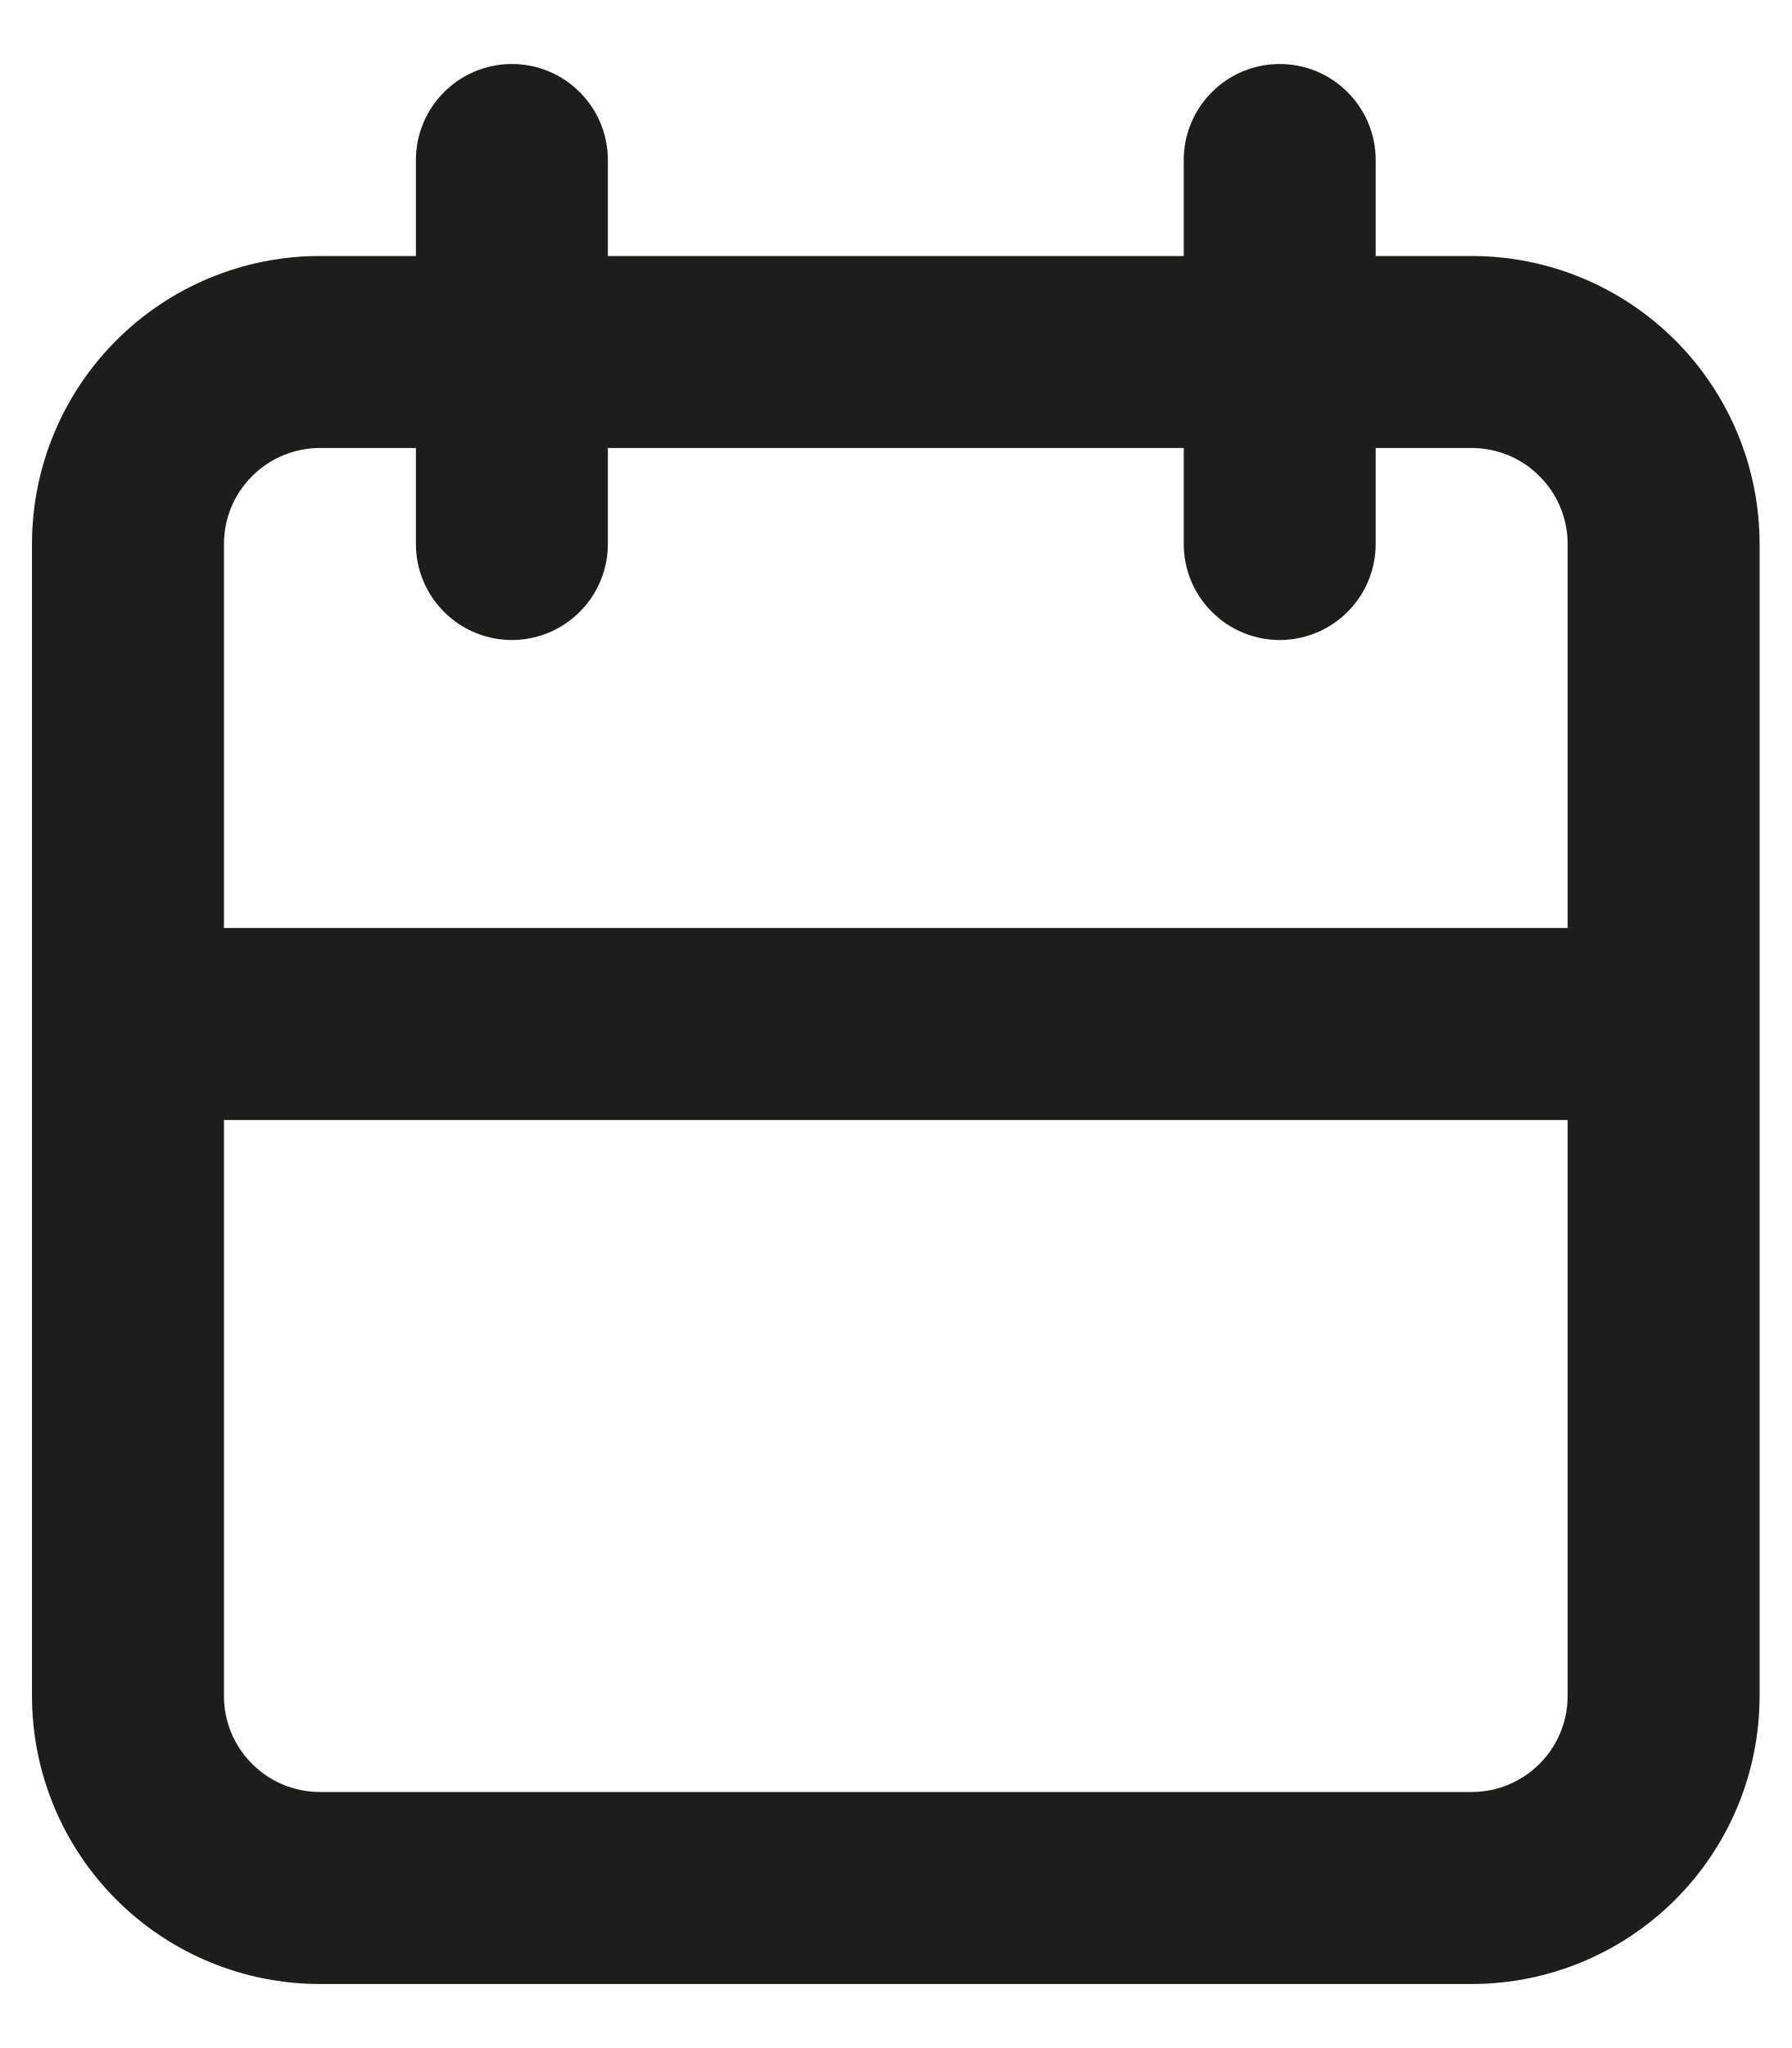
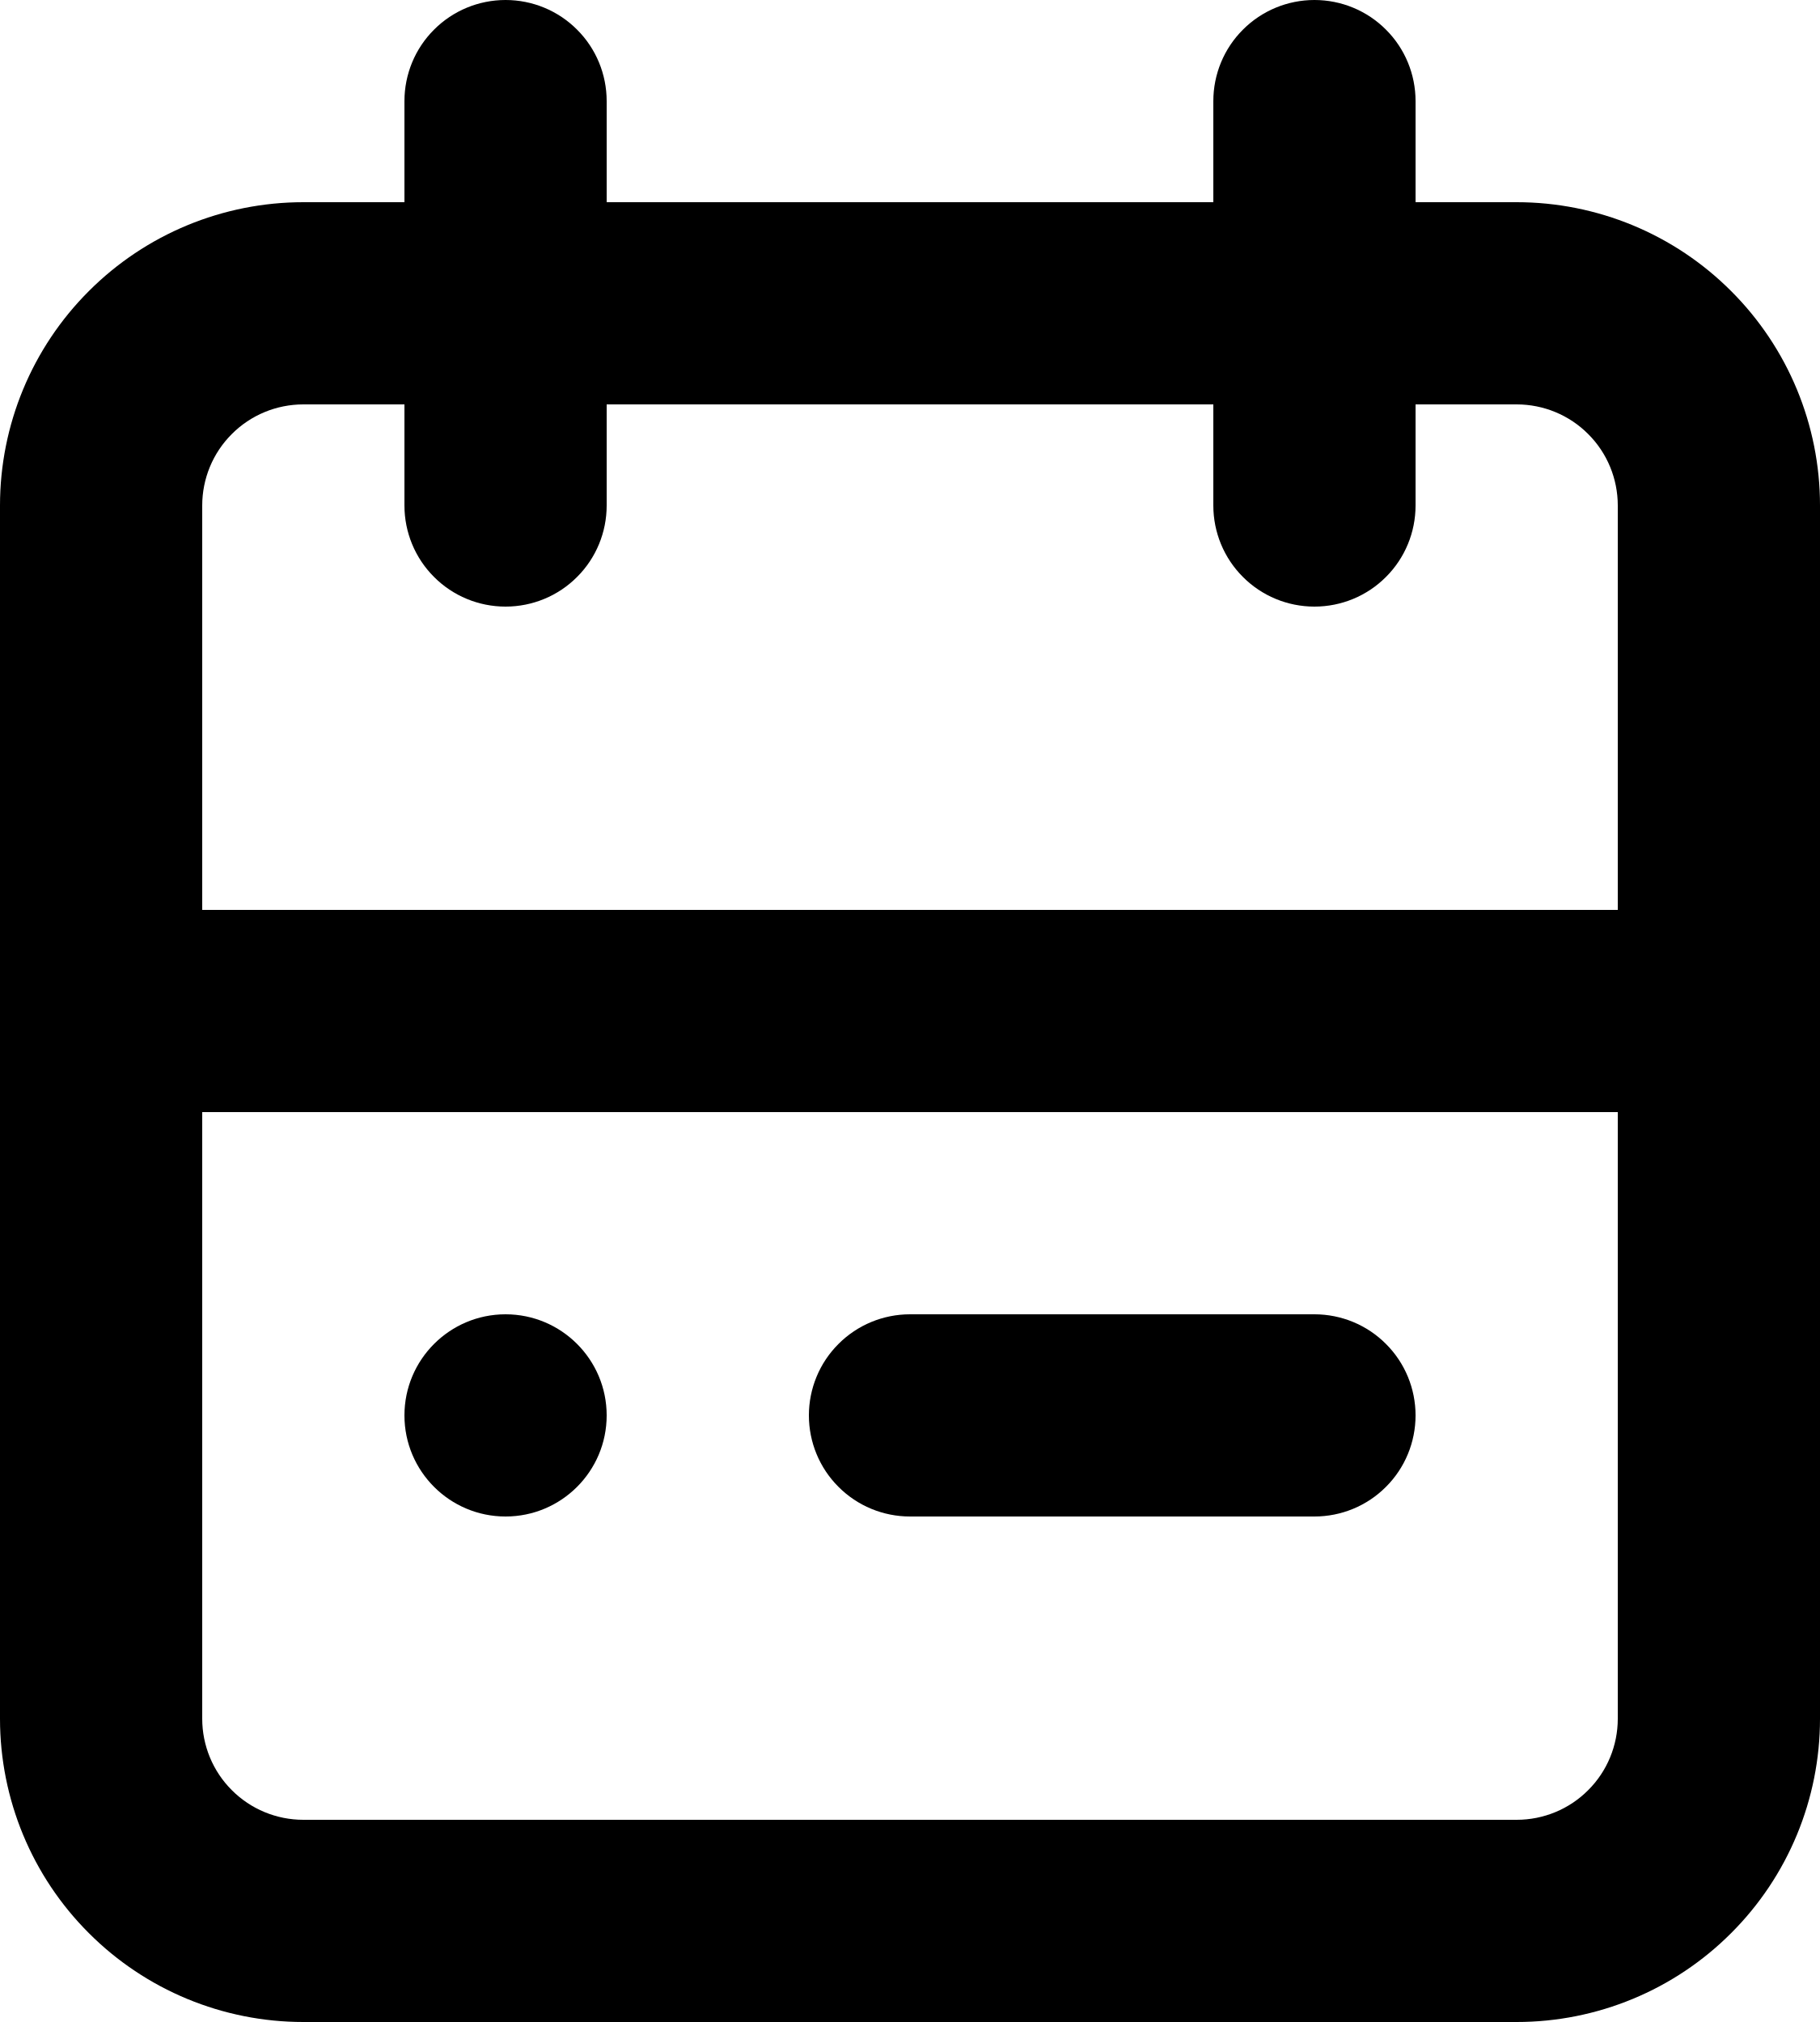
- <svg xmlns="http://www.w3.org/2000/svg" width="14" height="16" viewBox="0 0 14 16" fill="#FF0000">
-   <path d="M11.5 2H10.75V1.25C10.75 1.051 10.671 0.86 10.53 0.72C10.39 0.579 10.199 0.5 10 0.5C9.801 0.5 9.61 0.579 9.47 0.72C9.329 0.86 9.25 1.051 9.25 1.25V2H4.75V1.25C4.75 1.051 4.671 0.86 4.53 0.72C4.39 0.579 4.199 0.5 4 0.5C3.801 0.5 3.61 0.579 3.47 0.72C3.329 0.86 3.25 1.051 3.25 1.25V2H2.5C1.903 2 1.331 2.237 0.909 2.659C0.487 3.081 0.25 3.653 0.25 4.25V13.25C0.25 13.847 0.487 14.419 0.909 14.841C1.331 15.263 1.903 15.5 2.5 15.5H11.5C12.097 15.5 12.669 15.263 13.091 14.841C13.513 14.419 13.75 13.847 13.75 13.25V4.25C13.75 3.653 13.513 3.081 13.091 2.659C12.669 2.237 12.097 2 11.5 2ZM2.5 3.5H3.25V4.25C3.25 4.449 3.329 4.64 3.47 4.78C3.61 4.921 3.801 5 4 5C4.199 5 4.39 4.921 4.53 4.78C4.671 4.64 4.75 4.449 4.75 4.25V3.5H9.25V4.25C9.25 4.449 9.329 4.64 9.47 4.78C9.61 4.921 9.801 5 10 5C10.199 5 10.39 4.921 10.53 4.78C10.671 4.64 10.75 4.449 10.75 4.25V3.5H11.5C11.699 3.5 11.89 3.579 12.03 3.72C12.171 3.86 12.25 4.051 12.25 4.25V7.25H1.75V4.25C1.75 4.051 1.829 3.86 1.97 3.72C2.11 3.579 2.301 3.5 2.5 3.5ZM11.5 14H2.5C2.301 14 2.11 13.921 1.97 13.78C1.829 13.64 1.75 13.449 1.75 13.25V8.75H12.25V13.25C12.25 13.449 12.171 13.64 12.03 13.78C11.89 13.921 11.699 14 11.5 14Z" fill="#1D1D1B" />
+ <svg xmlns="http://www.w3.org/2000/svg" width="18" height="20" viewBox="0 0 18 20" fill="none">
+   <path d="M15 2H14V1C14 0.735 13.895 0.48 13.707 0.293C13.52 0.105 13.265 0 13 0C12.735 0 12.48 0.105 12.293 0.293C12.105 0.48 12 0.735 12 1V2H6V1C6 0.735 5.895 0.48 5.707 0.293C5.52 0.105 5.265 0 5 0C4.735 0 4.48 0.105 4.293 0.293C4.105 0.48 4 0.735 4 1V2H3C2.204 2 1.441 2.316 0.879 2.879C0.316 3.441 0 4.204 0 5V17C0 17.796 0.316 18.559 0.879 19.121C1.441 19.684 2.204 20 3 20H15C15.796 20 16.559 19.684 17.121 19.121C17.684 18.559 18 17.796 18 17V5C18 4.204 17.684 3.441 17.121 2.879C16.559 2.316 15.796 2 15 2V2ZM3 4H4V5C4 5.265 4.105 5.52 4.293 5.707C4.48 5.895 4.735 6 5 6C5.265 6 5.52 5.895 5.707 5.707C5.895 5.52 6 5.265 6 5V4H12V5C12 5.265 12.105 5.52 12.293 5.707C12.48 5.895 12.735 6 13 6C13.265 6 13.52 5.895 13.707 5.707C13.895 5.52 14 5.265 14 5V4H15C15.265 4 15.52 4.105 15.707 4.293C15.895 4.48 16 4.735 16 5V9H2V5C2 4.735 2.105 4.48 2.293 4.293C2.48 4.105 2.735 4 3 4V4ZM15 18H3C2.735 18 2.48 17.895 2.293 17.707C2.105 17.52 2 17.265 2 17V11H16V17C16 17.265 15.895 17.52 15.707 17.707C15.52 17.895 15.265 18 15 18Z" fill="black" />
+   <path d="M5 15C5.552 15 6 14.552 6 14C6 13.448 5.552 13 5 13C4.448 13 4 13.448 4 14C4 14.552 4.448 15 5 15Z" fill="black" />
+   <path d="M13 13H9C8.735 13 8.48 13.105 8.293 13.293C8.105 13.48 8 13.735 8 14C8 14.265 8.105 14.52 8.293 14.707C8.48 14.895 8.735 15 9 15H13C13.265 15 13.52 14.895 13.707 14.707C13.895 14.52 14 14.265 14 14C14 13.735 13.895 13.48 13.707 13.293C13.52 13.105 13.265 13 13 13Z" fill="black" />
</svg>
